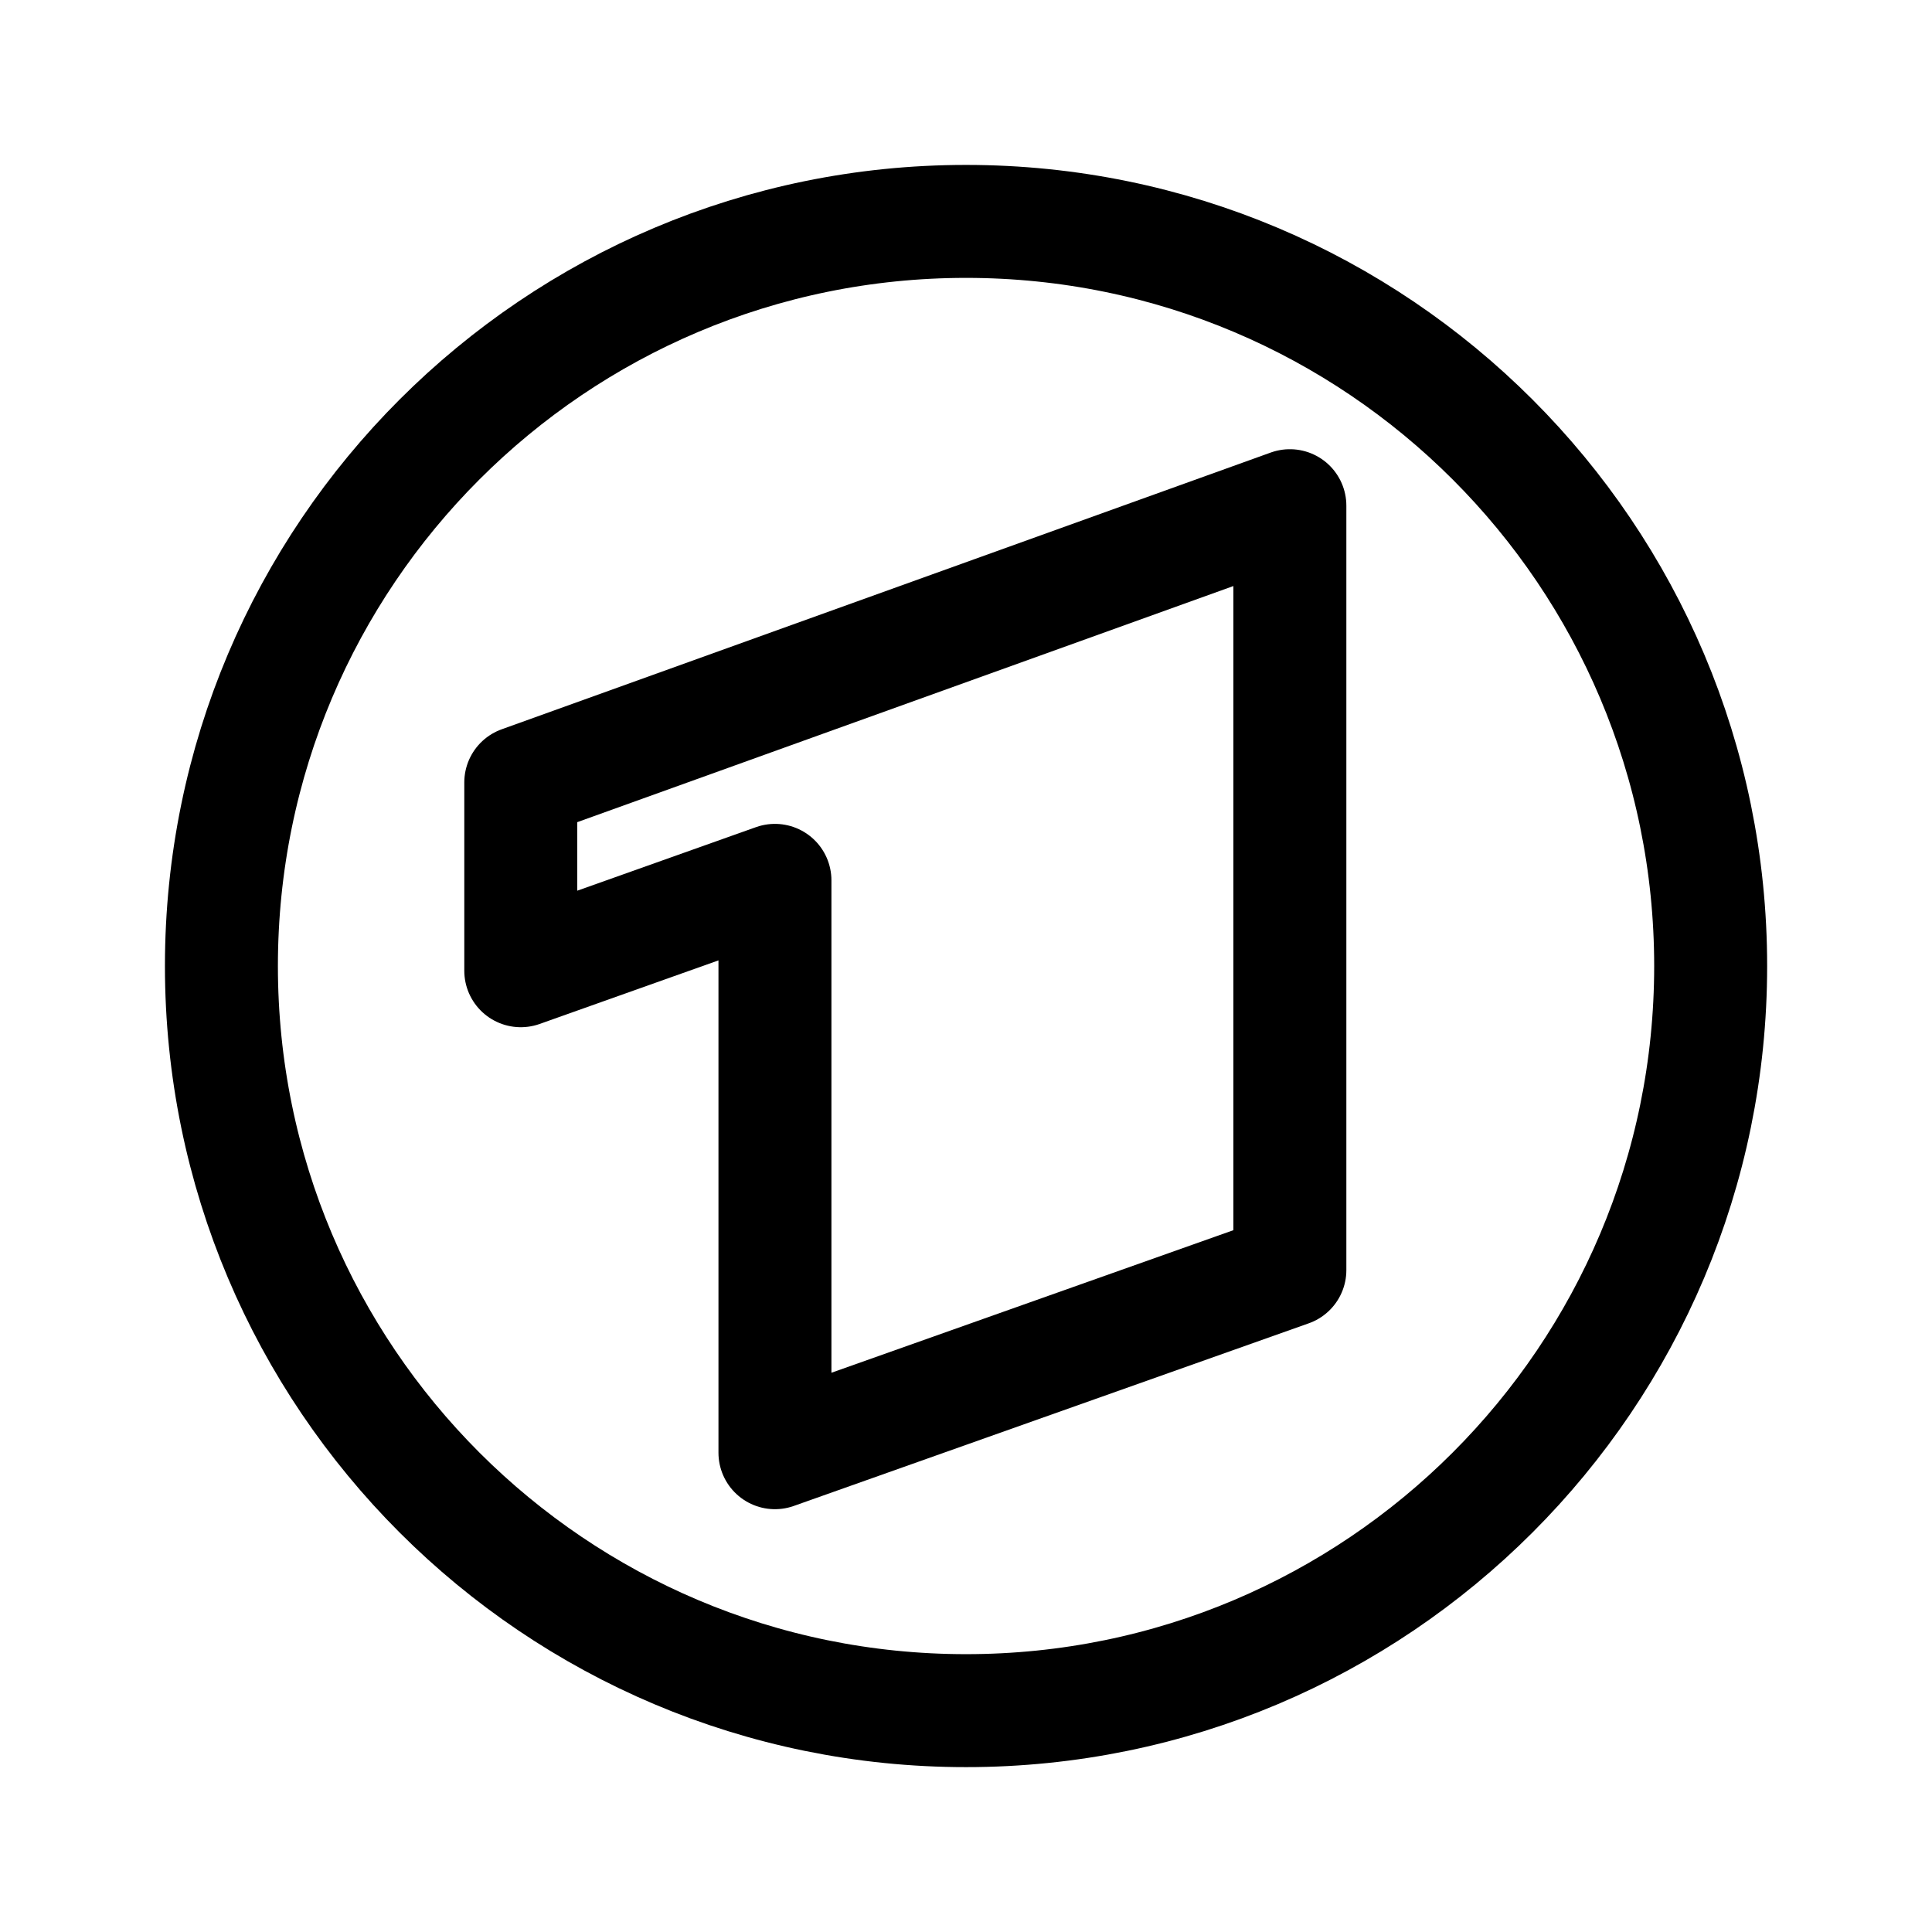
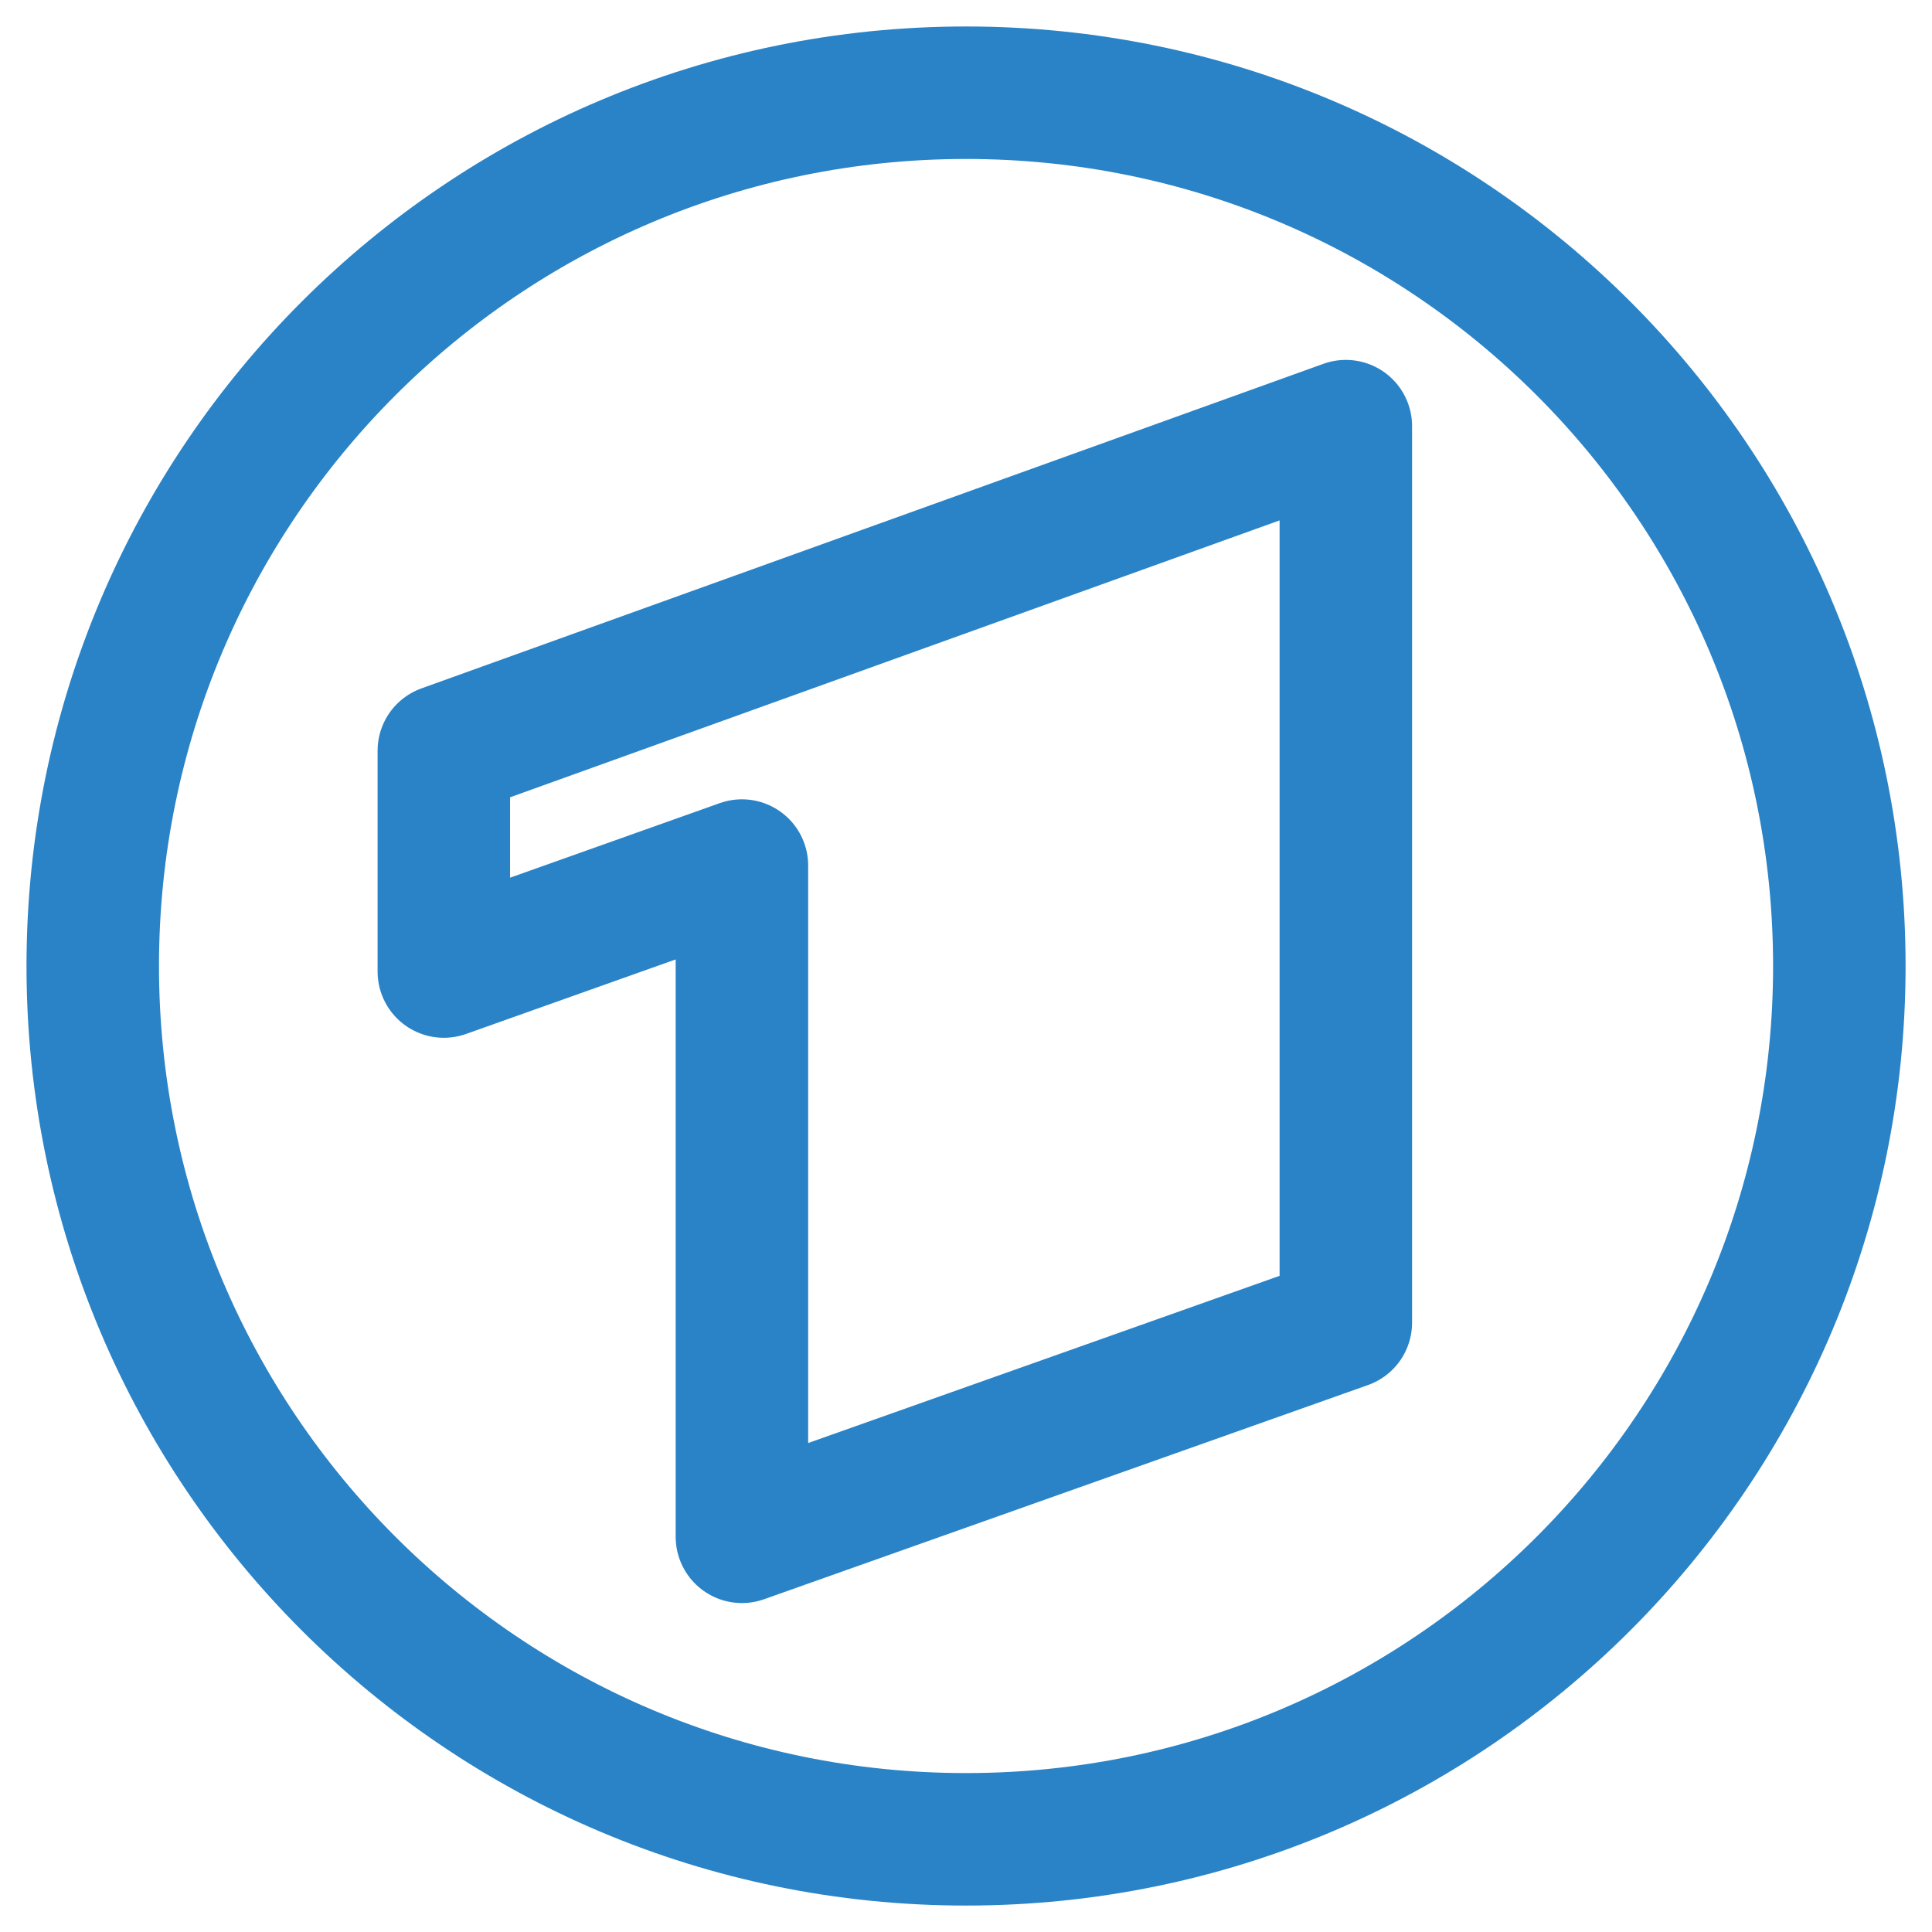
- <svg xmlns="http://www.w3.org/2000/svg" viewBox="0 0 192 192">
-   <g fill="none" stroke="#000" stroke-linecap="round" stroke-linejoin="round" stroke-width="12" transform="translate(5.82 6.66) scale(.93552)">
-     <path d="M130.8 127.8V46.6L49.1 76v20l27-9.6v60.8z" />
-     <circle cx="96.4" cy="95.5" r="79.1" />
-   </g>
+ <svg xmlns="http://www.w3.org/2000/svg" viewBox="0 0 192 192" version="1.1" id="svg1">
+   <defs id="defs1" />
+   <path d="M 133.747,131.441 V 42.35 L 44.108,74.607 v 21.944 L 73.731,86.018 v 66.708 z" id="path1" style="fill:none;stroke:#2983c6;stroke-width:13.166;stroke-linecap:round;stroke-linejoin:round;stroke-dasharray:none;stroke-opacity:1" />
+   <circle cx="96.004" cy="96.002" r="86.787" id="circle1" style="fill:none;stroke:#2983c6;stroke-width:13.166;stroke-linecap:round;stroke-linejoin:round;stroke-dasharray:none;stroke-opacity:1" />
</svg>
